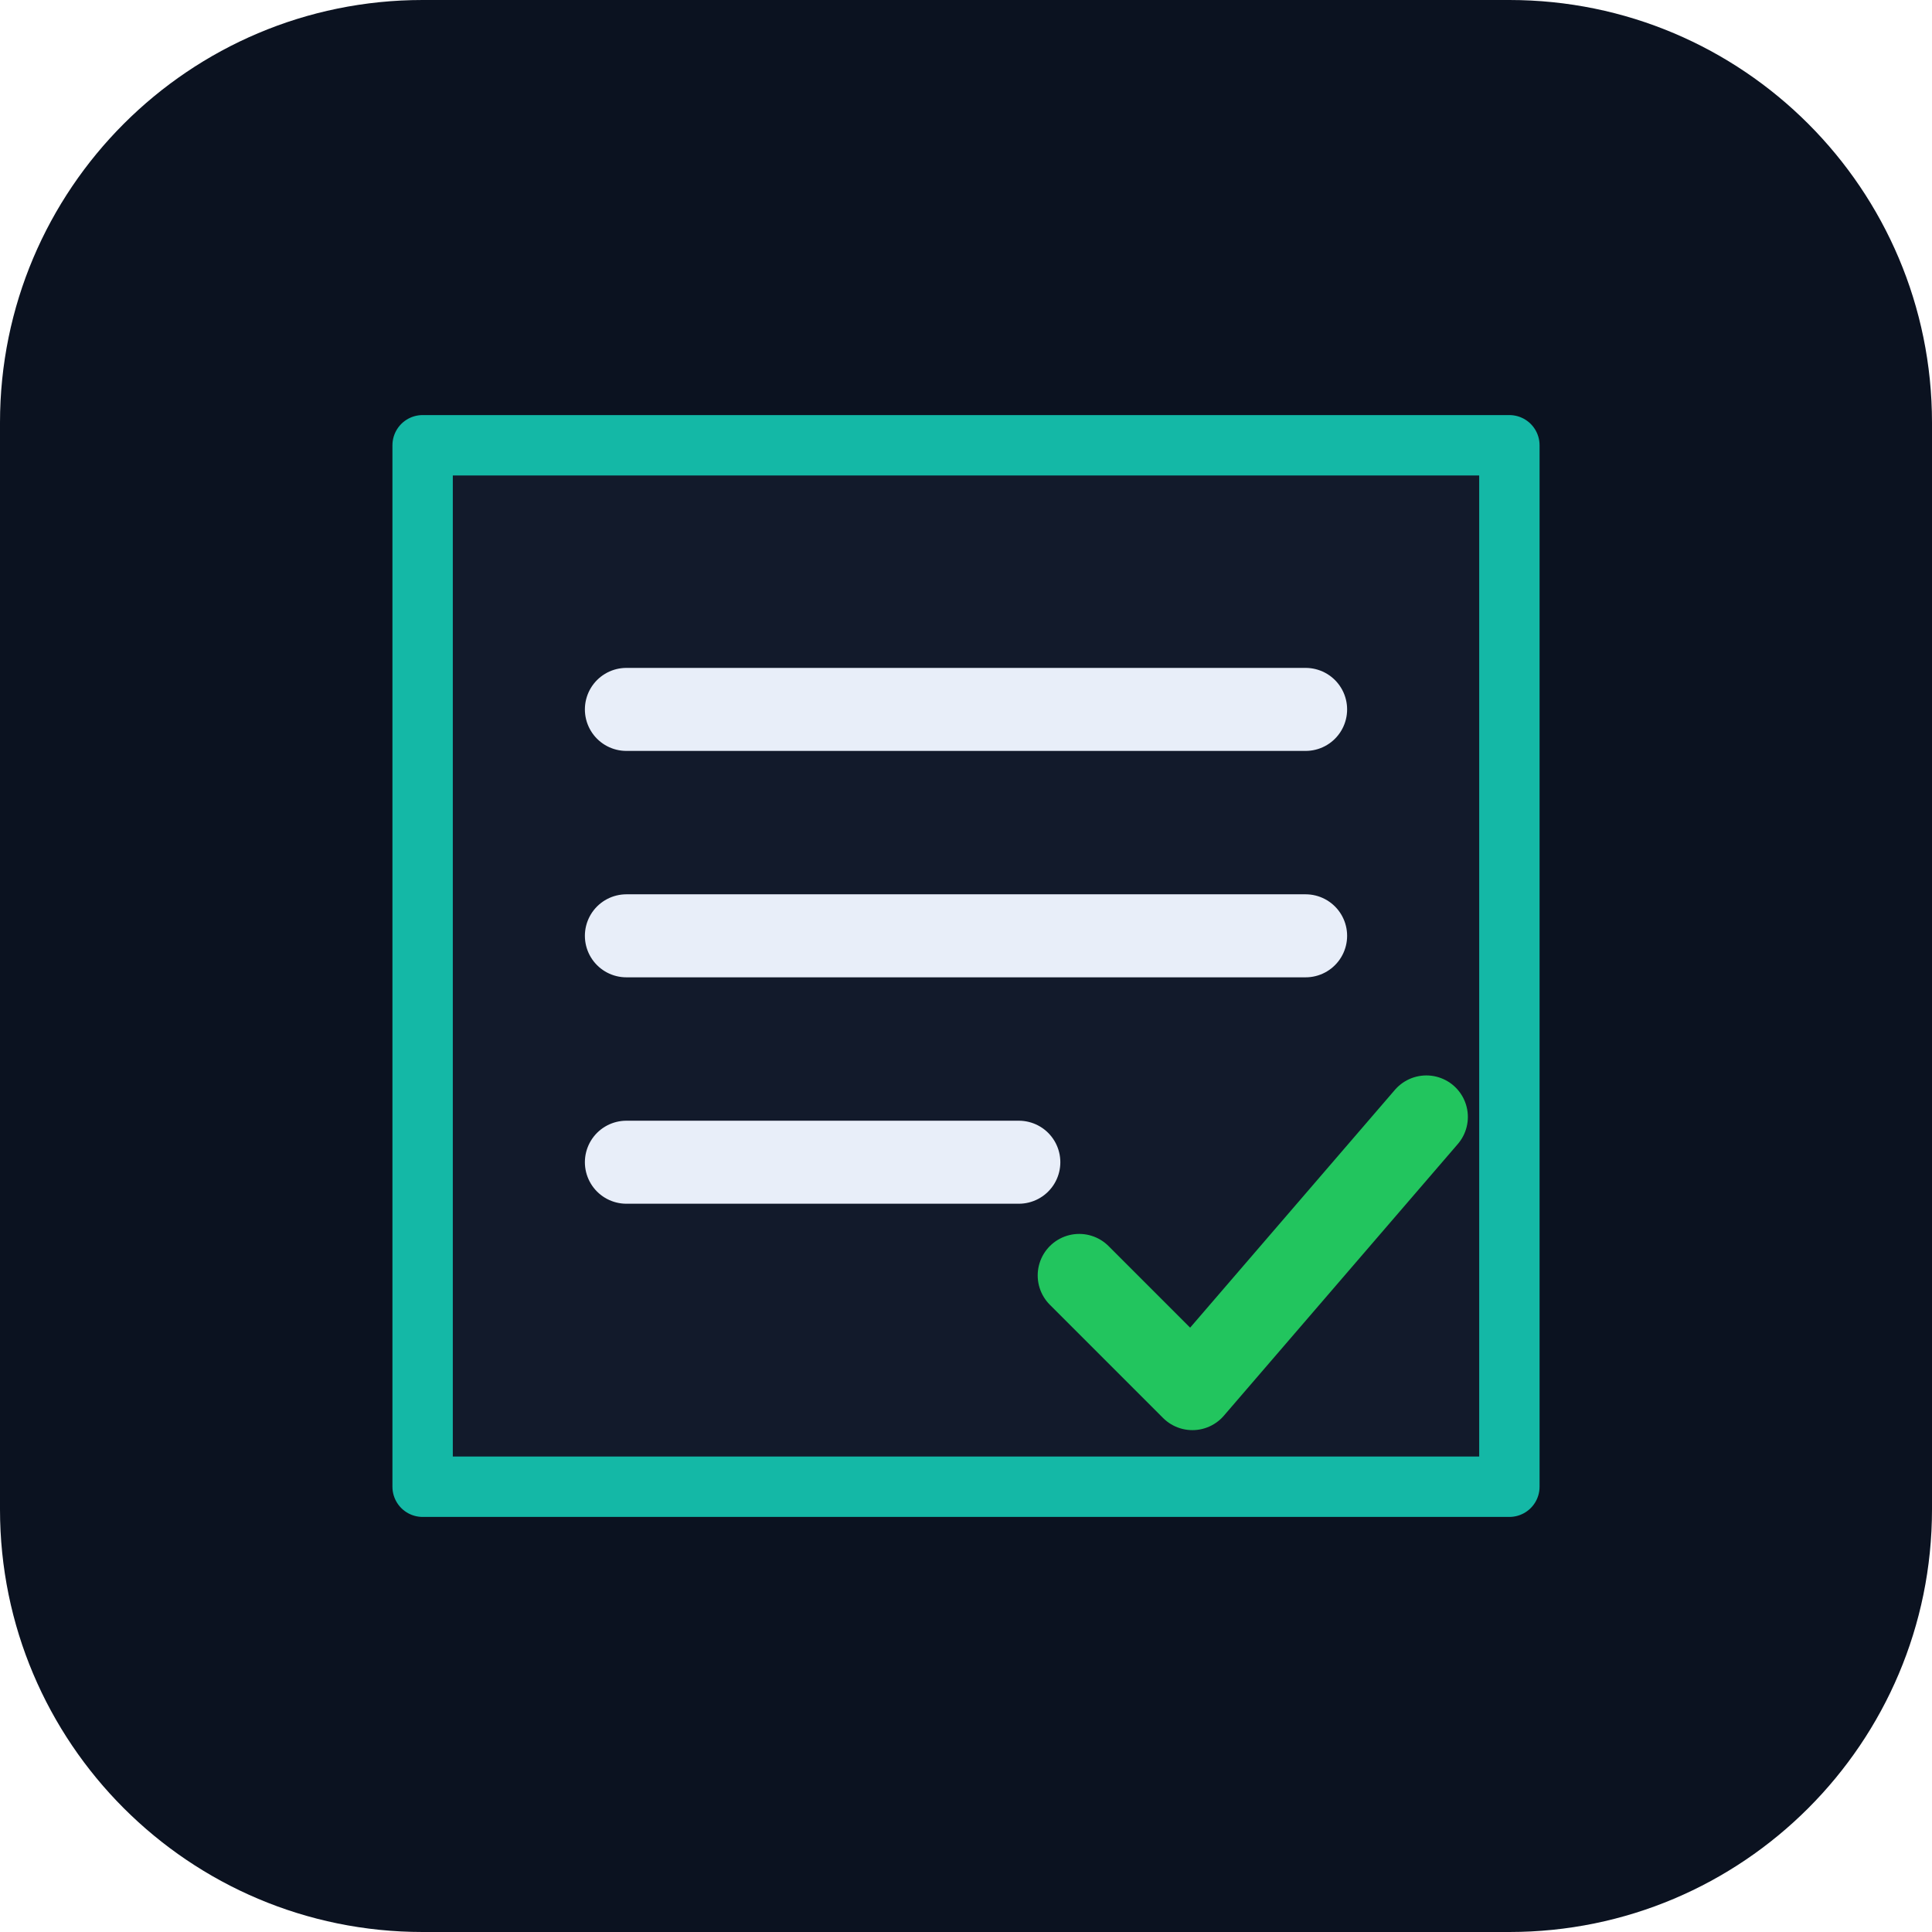
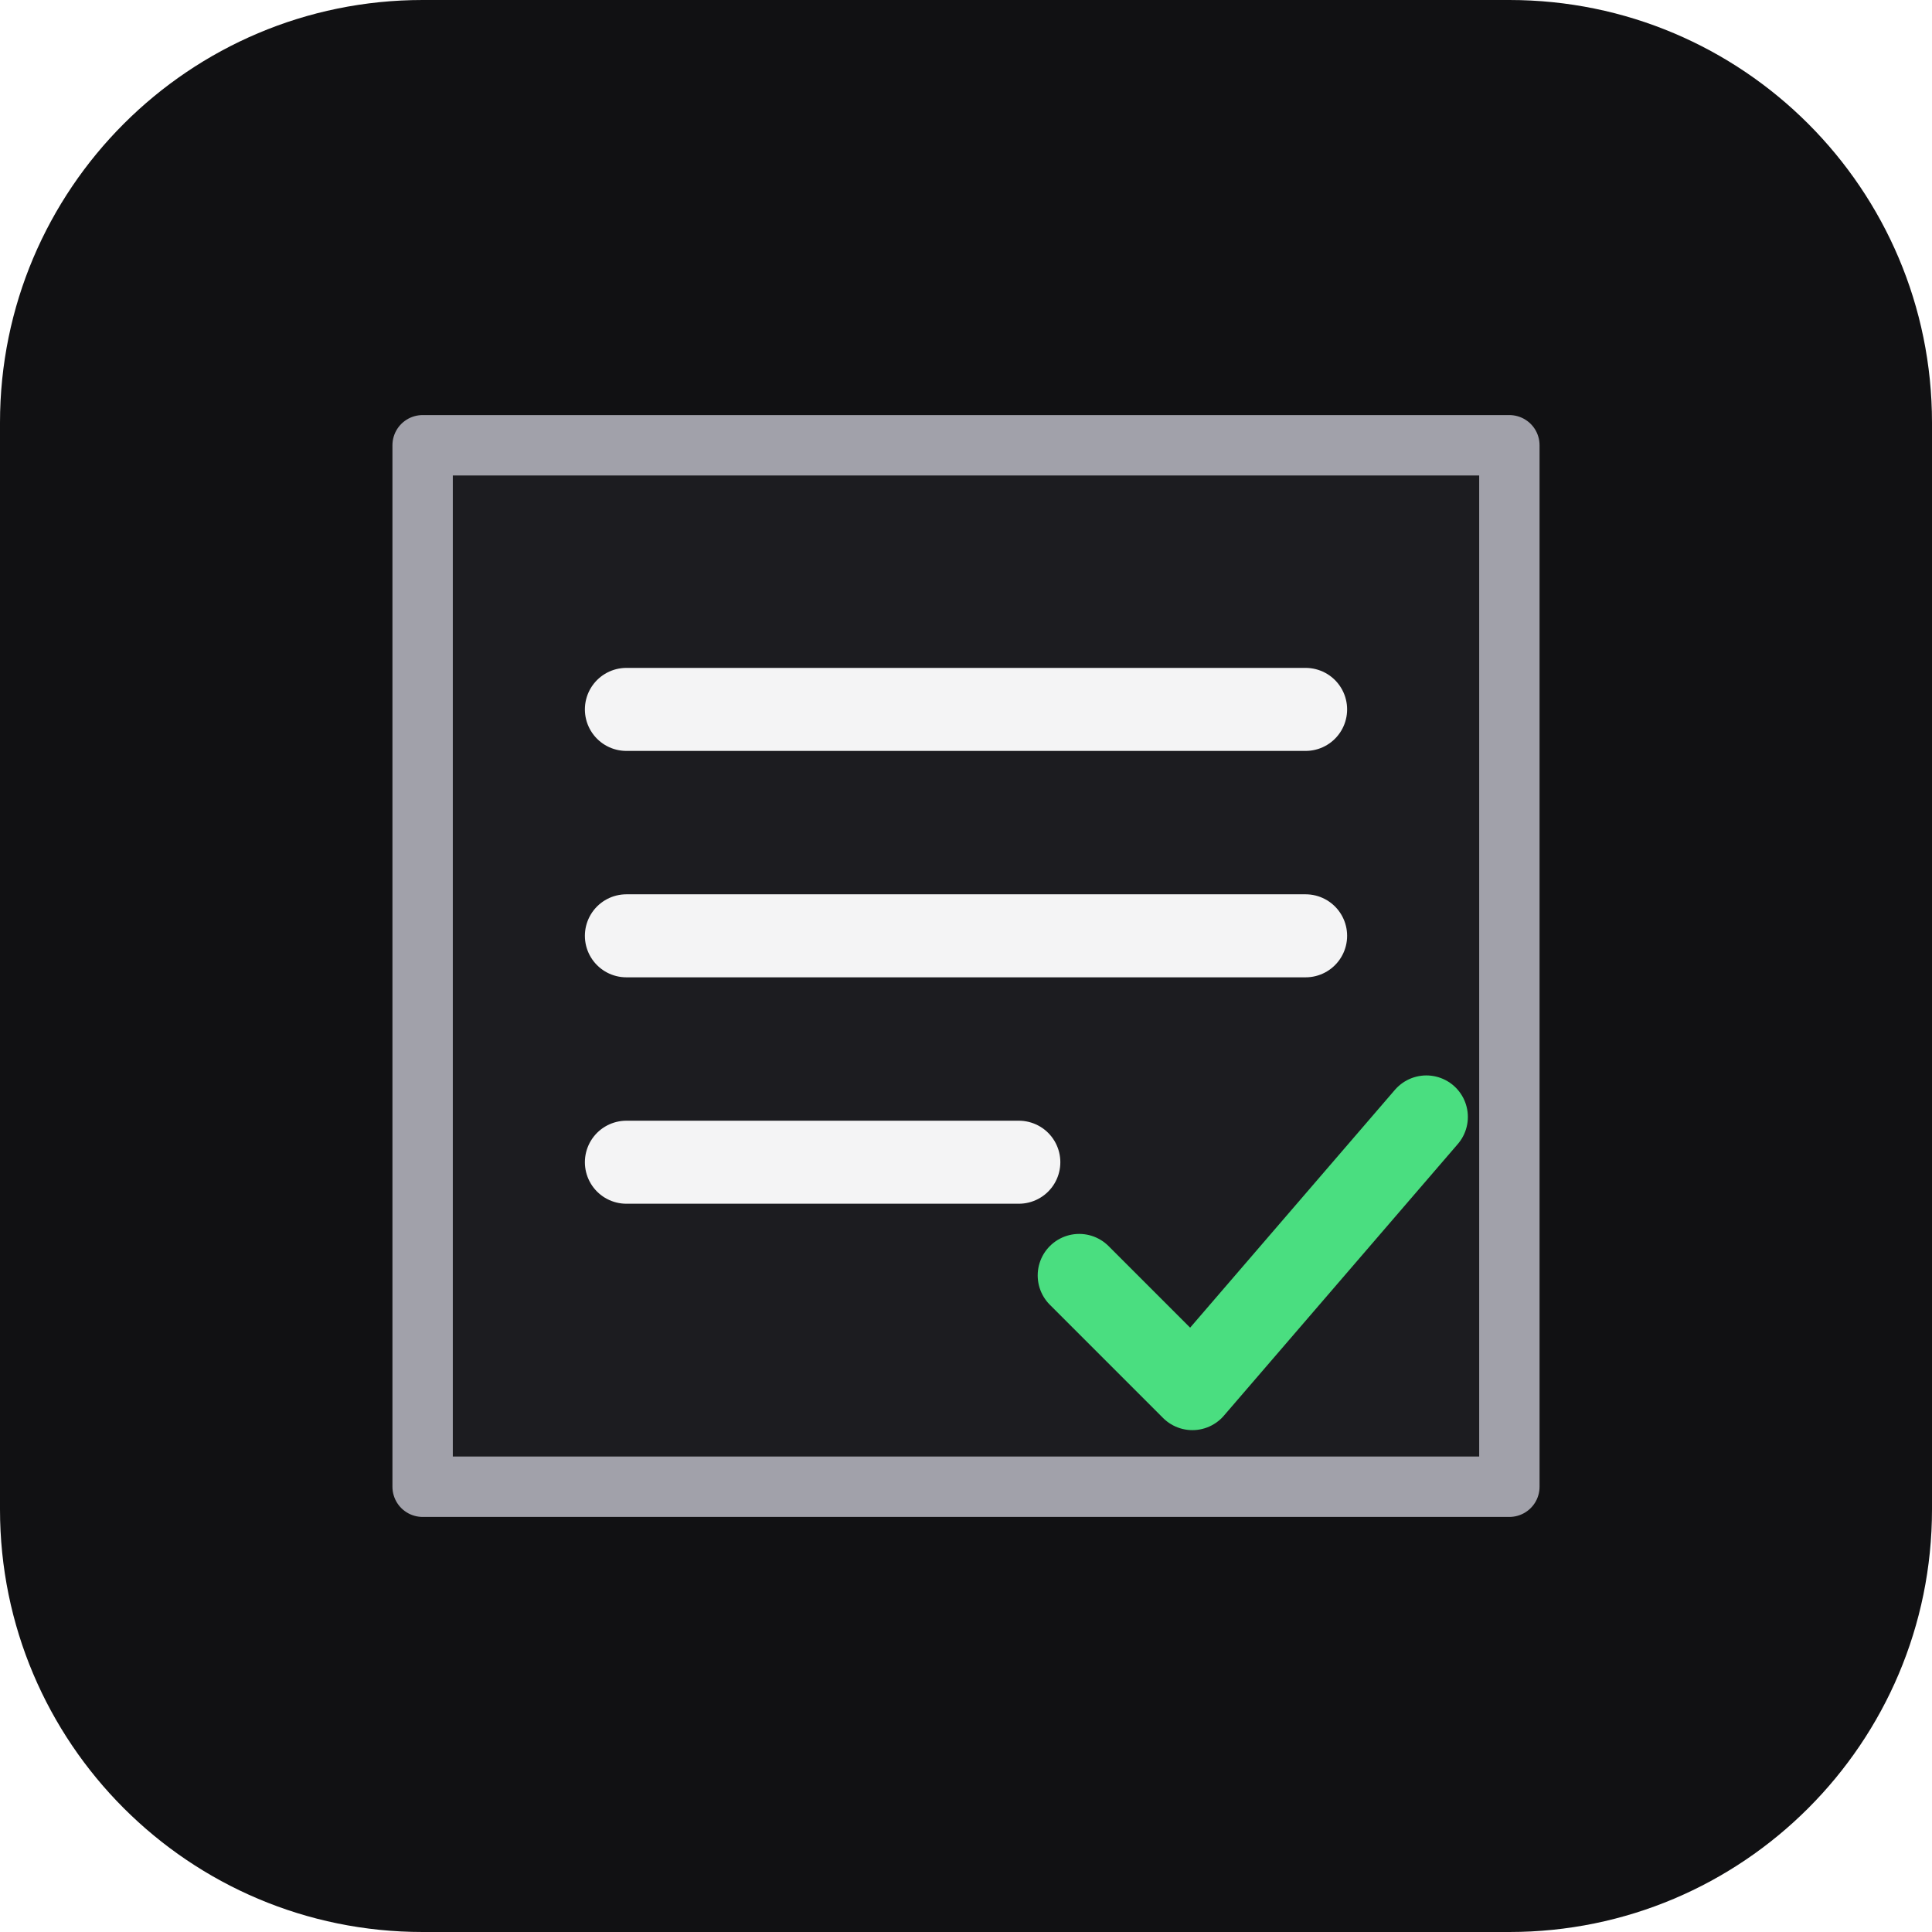
<svg xmlns="http://www.w3.org/2000/svg" viewBox="0 0 512 512">
-   <rect width="512" height="512" rx="112" fill="#0b1220" />
-   <path d="M112 118h288v276H112z" fill="#121a2b" stroke="#14b8a6" stroke-width="16" stroke-linejoin="round" />
-   <path d="M166 188h180M166 248h180M166 308h104" stroke="#e8eef9" stroke-width="22" stroke-linecap="round" />
-   <path d="m286 338 30 30 62-72" fill="none" stroke="#22c55e" stroke-width="22" stroke-linecap="round" stroke-linejoin="round" />
+   <rect width="512" height="512" rx="112" fill="#111113" />
+   <path d="M112 118h288v276H112z" fill="#1c1c20" stroke="#a1a1aa" stroke-width="16" stroke-linejoin="round" />
+   <path d="M166 188h180M166 248h180M166 308h104" stroke="#f4f4f5" stroke-width="22" stroke-linecap="round" />
+   <path d="m286 338 30 30 62-72" fill="none" stroke="#4ade80" stroke-width="22" stroke-linecap="round" stroke-linejoin="round" />
</svg>
